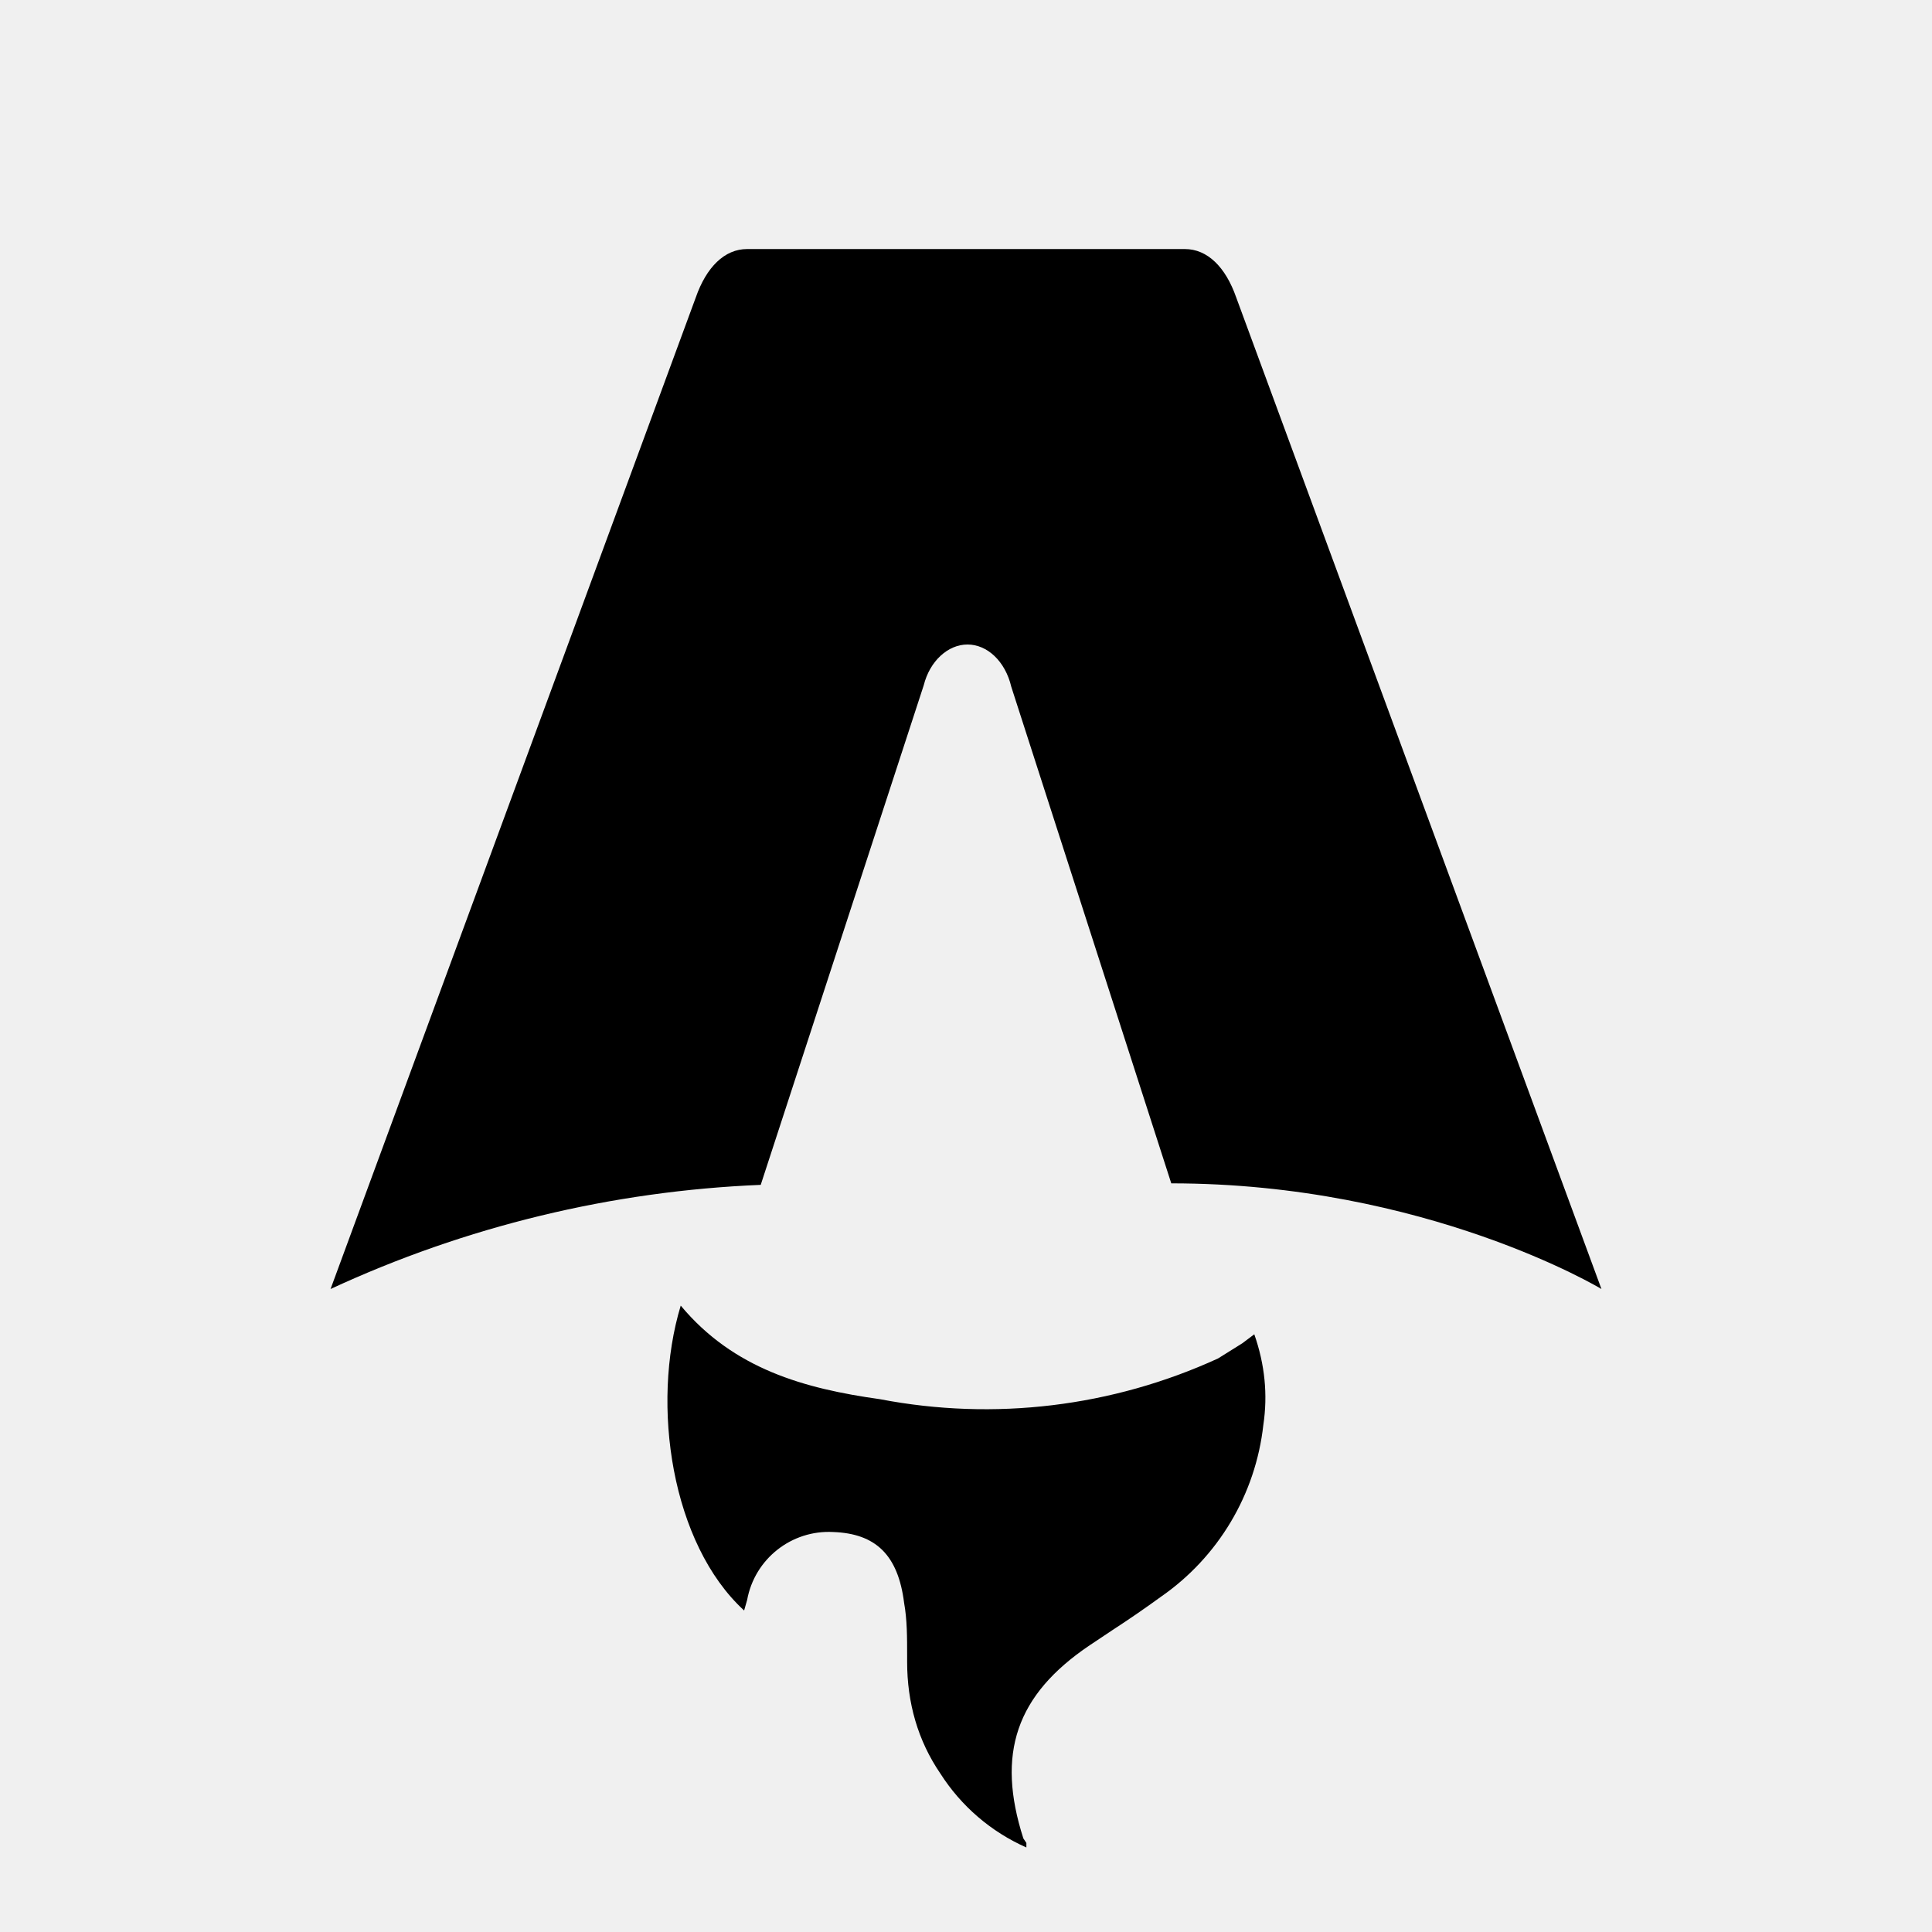
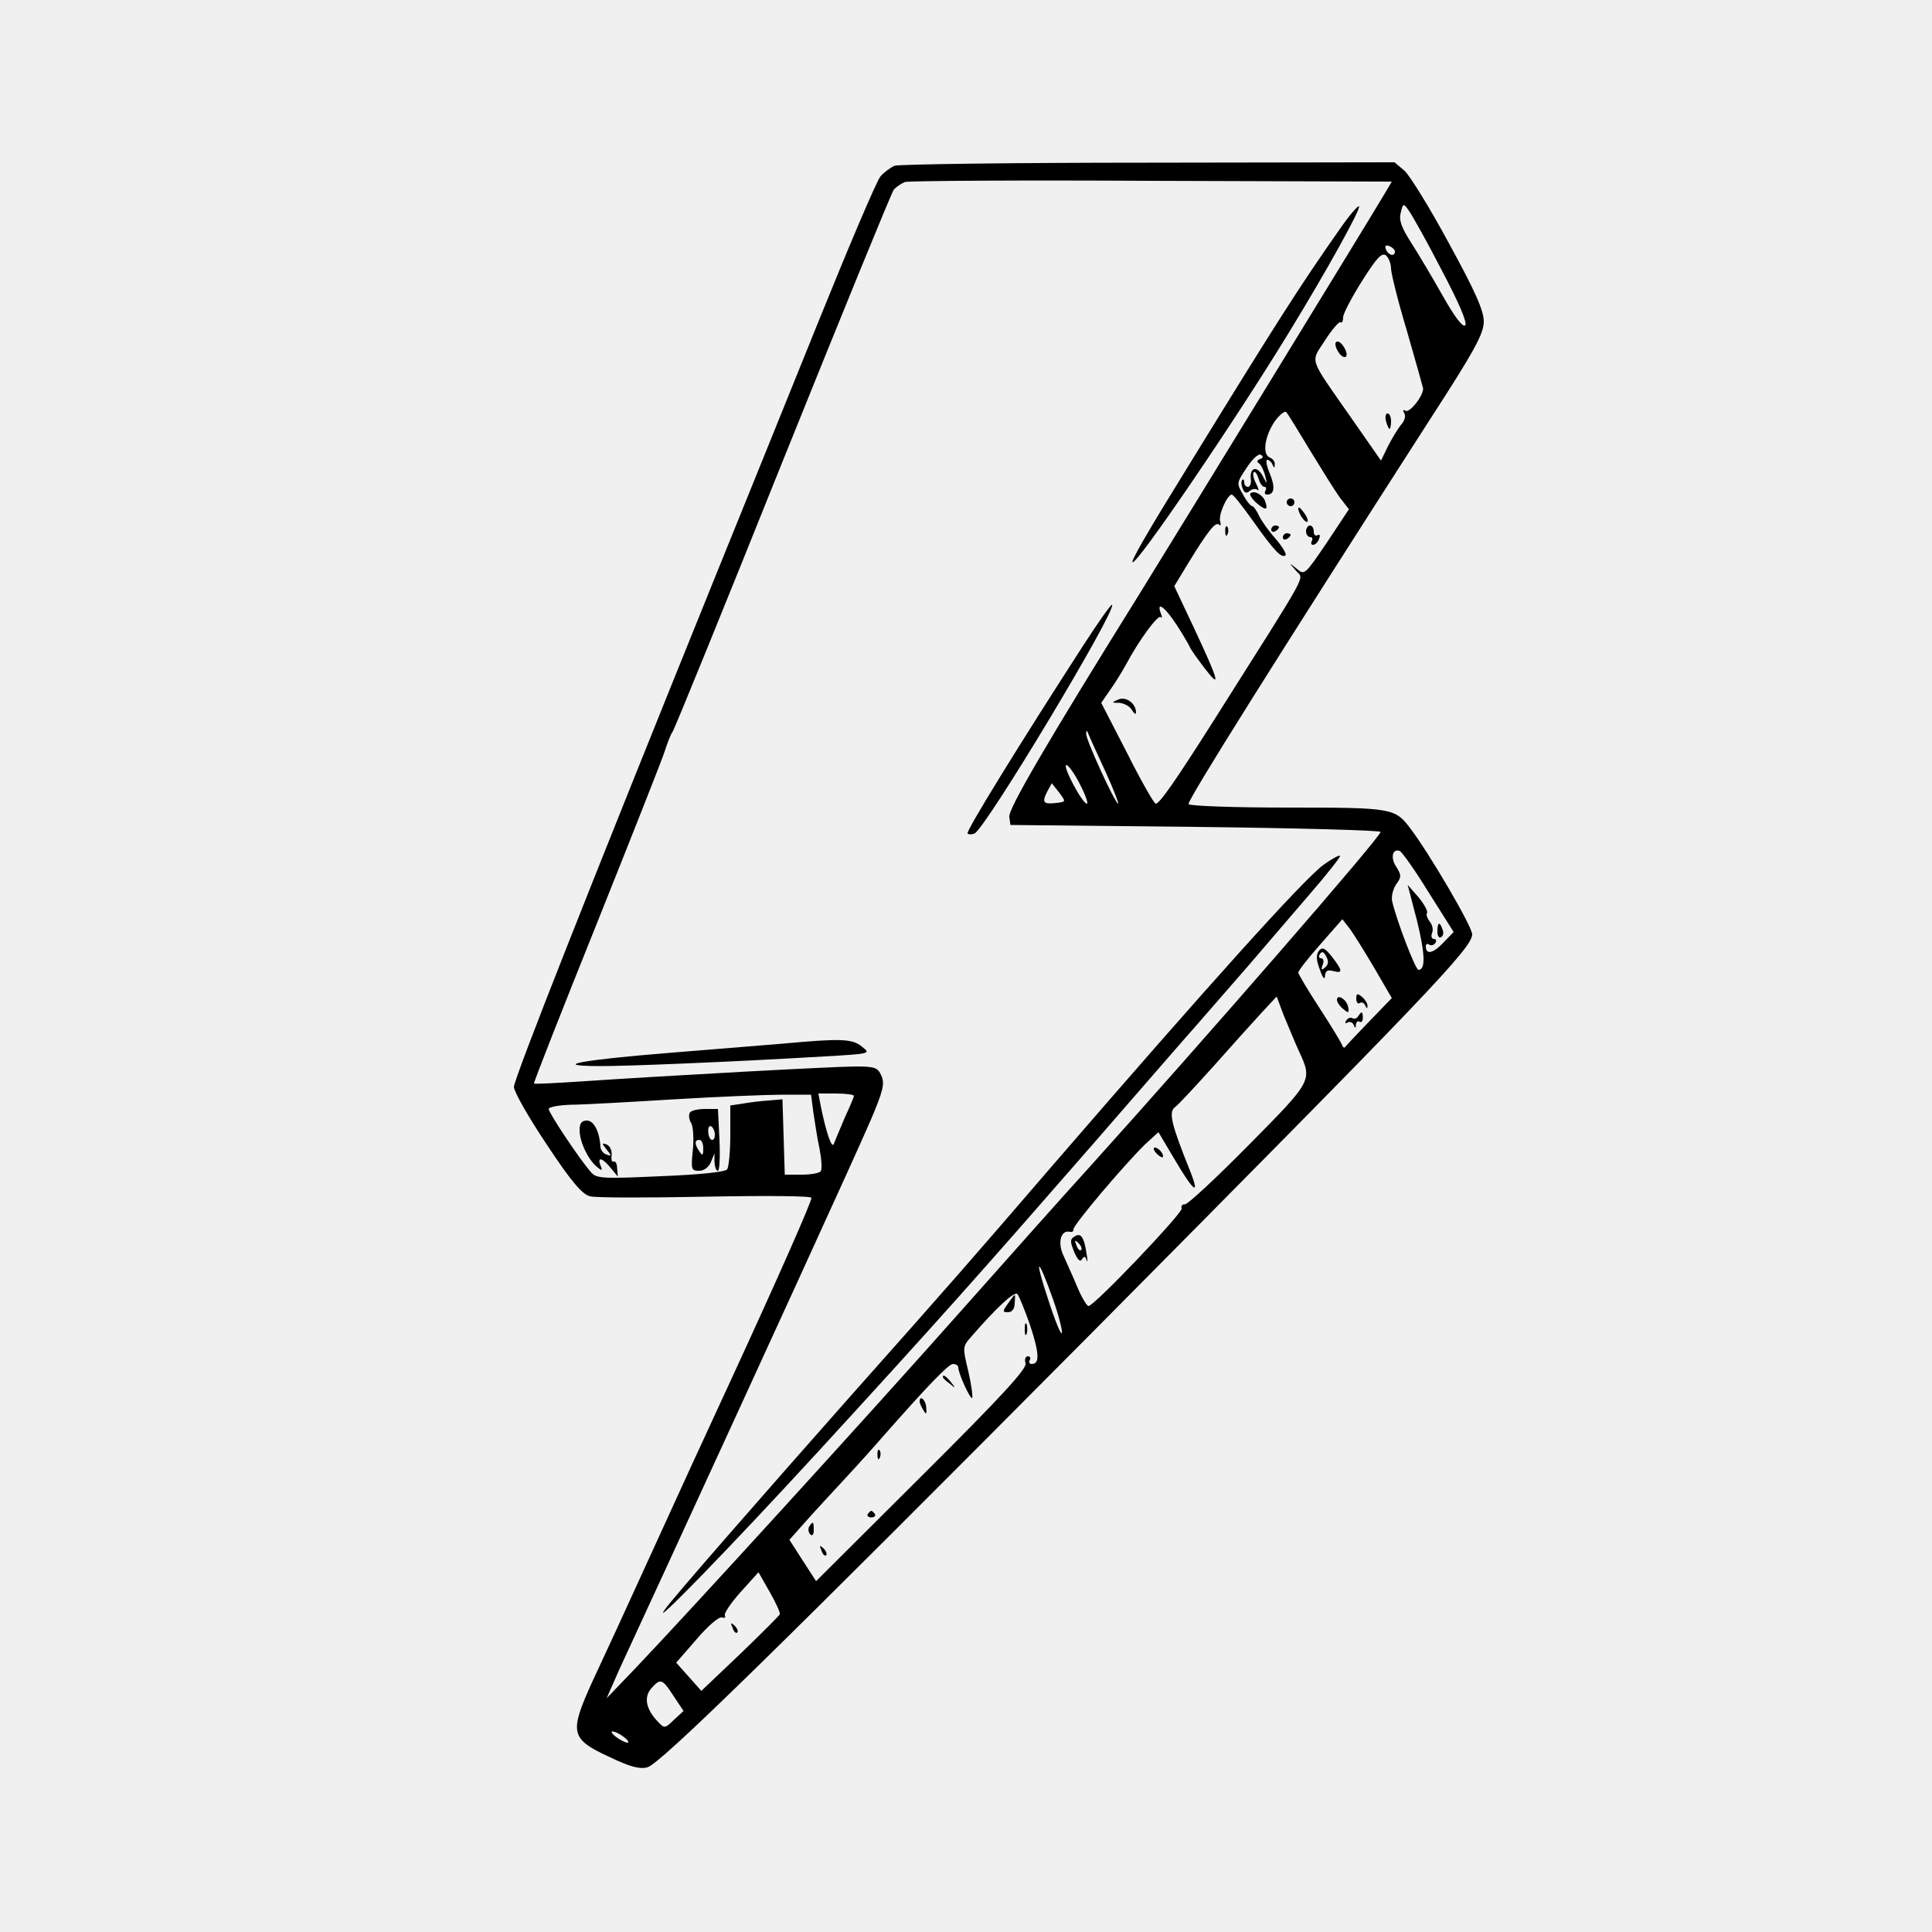
- <svg xmlns="http://www.w3.org/2000/svg" fill="none" viewBox="0 0 128 128">
-   <path d="M50.4 78.5a75.1 75.1 0 0 0-28.5 6.9l24.2-65.7c.7-2 1.9-3.2 3.4-3.2h29c1.5 0 2.7 1.2 3.4 3.2l24.2 65.7s-11.6-7-28.5-7L67 45.5c-.4-1.7-1.6-2.8-2.9-2.8-1.3 0-2.5 1.1-2.9 2.7L50.4 78.5Zm-1.1 28.2Zm-4.2-20.2c-2 6.6-.6 15.8 4.2 20.2a17.5 17.5 0 0 1 .2-.7 5.5 5.5 0 0 1 5.7-4.5c2.8.1 4.3 1.5 4.7 4.7.2 1.1.2 2.3.2 3.5v.4c0 2.7.7 5.2 2.2 7.4a13 13 0 0 0 5.7 4.9v-.3l-.2-.3c-1.8-5.6-.5-9.5 4.4-12.8l1.5-1a73 73 0 0 0 3.2-2.2 16 16 0 0 0 6.8-11.4c.3-2 .1-4-.6-6l-.8.6-1.6 1a37 37 0 0 1-22.4 2.7c-5-.7-9.7-2-13.2-6.2Z" />
-   <style>
-         path { fill: #000; }
-         @media (prefers-color-scheme: dark) {
-             path { fill: #FFF; }
-         }
-     </style>
+ <svg xmlns="http://www.w3.org/2000/svg" version="1.0" width="500pt" height="500pt" viewBox="0 0 500 500" preserveAspectRatio="xMidYMid meet">
+   <g transform="translate(0,500) scale(0.1,-0.1)" fill="#000000" stroke="none">
+     <path d="M2315 4571 c-11 -5 -27 -17 -36 -27 -10 -11 -82 -181 -162 -379 -80 -198 -200 -495 -267 -660 -322 -796 -520 -1297 -520 -1318 0 -12 38 -79 85 -149 64 -97 92 -129 112 -134 14 -4 149 -4 300 -1 160 3 273 2 273 -3 0 -11 -86 -206 -210 -475 -51 -110 -142 -308 -202 -440 -60 -132 -130 -284 -155 -337 -60 -132 -57 -148 42 -194 54 -26 79 -33 100 -28 33 8 346 315 1150 1124 870 877 985 997 985 1032 0 20 -110 208 -160 274 -40 53 -47 54 -317 54 -138 0 -254 4 -257 9 -5 7 233 386 627 999 114 176 137 219 137 250 0 28 -22 78 -90 202 -49 91 -101 175 -115 188 l-26 22 -637 -1 c-350 0 -646 -4 -657 -8z m1265 -78 c-36 -61 -537 -878 -631 -1030 -239 -384 -340 -557 -337 -577 l3 -21 480 -5 c264 -3 479 -9 478 -13 -3 -17 -454 -535 -753 -867 -53 -58 -203 -226 -335 -375 -234 -264 -701 -776 -843 -925 l-72 -75 33 75 c19 41 73 158 120 260 238 517 493 1074 529 1158 34 79 38 98 29 118 -9 21 -17 24 -66 24 -55 0 -495 -24 -715 -39 -63 -4 -116 -7 -118 -5 -2 1 71 186 161 410 90 225 170 427 177 449 7 22 16 45 20 50 5 6 133 321 285 700 153 380 282 696 288 704 6 7 19 16 29 20 9 3 296 5 638 3 l622 -2 -22 -37z m151 -192 c45 -85 67 -137 61 -143 -6 -6 -27 21 -58 76 -27 48 -64 110 -82 138 -25 39 -32 58 -27 77 6 25 7 26 21 6 8 -11 47 -80 85 -154z m-121 48 c0 -14 -17 -10 -23 5 -4 10 -1 13 9 9 7 -3 14 -9 14 -14z m-10 -44 c0 -12 18 -85 41 -161 22 -77 41 -144 42 -149 1 -19 -35 -65 -46 -58 -6 4 -7 1 -3 -6 5 -7 1 -20 -7 -29 -8 -9 -23 -34 -34 -55 l-19 -39 -76 109 c-113 162 -107 143 -69 202 18 28 36 49 40 47 4 -3 7 3 7 13 0 9 22 51 49 94 38 60 51 74 62 66 7 -6 13 -22 13 -34z m-210 -470 c30 -49 64 -104 77 -122 l24 -31 -57 -86 c-57 -84 -58 -85 -78 -68 -21 17 -21 17 -2 -5 20 -25 43 17 -213 -388 -99 -156 -140 -215 -150 -215 -4 0 -38 59 -74 131 l-67 130 22 32 c13 18 31 47 42 67 34 64 83 130 90 123 4 -4 4 0 0 10 -12 33 11 16 41 -30 17 -26 32 -52 34 -57 2 -6 20 -31 39 -56 43 -56 37 -34 -29 107 l-50 106 37 61 c51 83 70 107 79 98 4 -4 5 0 3 8 -6 16 18 70 30 70 4 0 29 -32 56 -70 53 -75 73 -96 83 -87 3 4 -9 23 -26 43 -18 20 -37 47 -43 60 -6 13 -14 24 -17 24 -4 0 -15 13 -24 30 -17 29 -17 30 9 69 15 23 31 38 37 34 7 -4 7 -8 -2 -11 -8 -3 -9 -7 -3 -11 5 -3 12 -17 16 -31 6 -25 6 -25 -6 -2 -14 27 -34 23 -31 -7 2 -11 -2 -21 -7 -21 -6 0 -10 5 -10 12 0 6 -2 9 -5 6 -3 -3 -3 -13 1 -22 4 -12 10 -14 19 -6 6 5 15 6 20 2 4 -4 2 4 -4 16 -7 13 -10 27 -6 30 3 3 8 -4 12 -16 3 -12 10 -22 15 -22 5 0 6 -4 3 -10 -3 -5 -2 -10 4 -10 19 0 22 19 7 55 -8 19 -11 35 -6 35 4 0 11 -6 13 -12 4 -10 6 -10 6 0 1 7 -5 15 -13 18 -20 8 -13 56 14 95 13 17 26 27 29 22 4 -4 31 -48 61 -98z m-529 -832 c21 -46 35 -83 33 -83 -8 0 -84 166 -83 181 0 10 2 10 6 -1 3 -8 23 -52 44 -97z m-66 -33 c14 -27 22 -50 18 -50 -12 0 -65 100 -53 100 5 0 21 -22 35 -50z m-61 -48 c-34 -4 -38 1 -24 29 l12 22 19 -24 c18 -24 18 -24 -7 -27z m963 -231 l65 -103 -28 -29 c-26 -27 -44 -30 -44 -8 0 6 4 8 9 4 5 -3 12 -1 16 5 3 5 2 10 -4 10 -6 0 -8 7 -5 15 4 8 1 22 -6 30 -6 8 -10 18 -7 22 3 4 -7 23 -22 41 l-28 32 24 -92 c21 -86 23 -128 4 -128 -8 0 -57 129 -68 177 -3 12 2 32 10 44 14 19 14 24 1 45 -16 23 -11 48 8 42 6 -2 40 -50 75 -107z m-141 -195 l46 -79 -59 -61 c-32 -33 -60 -63 -62 -66 -2 -3 -6 0 -8 6 -2 6 -28 49 -58 95 -30 46 -55 88 -55 92 0 5 26 38 57 73 l57 65 18 -23 c10 -13 38 -58 64 -102z m-195 -215 c36 -78 37 -76 -130 -245 -84 -85 -158 -154 -165 -153 -6 1 -10 -4 -8 -11 2 -12 -226 -252 -241 -252 -4 0 -17 21 -28 47 -11 27 -28 63 -36 82 -17 34 -8 69 16 63 6 -1 10 2 9 6 -3 9 130 166 185 220 l35 32 41 -69 c51 -87 68 -99 40 -29 -47 117 -55 149 -39 162 9 6 53 54 100 106 46 52 102 114 124 138 l40 43 18 -48 c11 -26 28 -68 39 -92z m-1256 -160 c4 -25 10 -68 16 -94 5 -27 7 -53 3 -58 -3 -5 -25 -9 -49 -9 l-44 0 -3 98 -3 97 -35 -3 c-19 -1 -50 -5 -67 -8 l-33 -5 0 -77 c0 -42 -4 -82 -8 -88 -4 -7 -70 -14 -172 -18 -153 -7 -167 -6 -181 11 -30 34 -109 153 -109 163 0 5 26 10 58 11 31 0 152 7 267 14 116 7 242 12 282 12 l72 0 6 -46z m105 43 c0 -3 -11 -29 -24 -57 -12 -29 -25 -59 -28 -67 -5 -15 -20 29 -34 98 l-6 32 46 0 c25 0 46 -3 46 -6z m515 -526 c15 -42 25 -82 23 -88 -2 -6 -18 33 -35 86 -38 114 -28 115 12 2z m-59 -68 c24 -73 25 -100 4 -100 -6 0 -8 5 -5 10 3 6 1 10 -5 10 -6 0 -9 -8 -6 -18 5 -13 -61 -85 -268 -291 l-274 -273 -35 54 -34 53 40 45 c22 25 72 79 110 120 38 41 78 86 90 100 117 133 172 190 183 190 8 0 14 -4 14 -9 0 -15 31 -83 36 -79 2 3 -2 34 -10 69 -15 62 -15 64 7 89 65 75 112 119 120 111 4 -4 19 -41 33 -81z m-648 -748 c-2 -4 -48 -50 -103 -103 l-100 -95 -32 36 -33 37 53 61 c28 33 58 59 65 56 7 -2 11 0 8 5 -3 5 15 32 40 60 l47 52 29 -51 c16 -28 28 -54 26 -58z m-275 -211 l26 -39 -25 -23 c-24 -23 -24 -23 -43 -3 -30 32 -35 63 -15 85 23 26 28 25 57 -20z m-129 -106 c11 -8 15 -15 10 -15 -6 0 -19 7 -30 15 -10 8 -14 14 -9 14 6 0 19 -6 29 -14z" />
+     <path d="M3468 4408 c-104 -148 -162 -239 -392 -613 -107 -173 -149 -246 -145 -250 10 -9 268 370 405 595 98 160 187 321 181 326 -2 3 -25 -23 -49 -58z" />
+     <path d="M2805 3332 c-165 -255 -306 -484 -301 -489 3 -3 11 -3 18 0 27 10 369 579 356 592 -2 2 -35 -44 -73 -103z" />
+     <path d="M3424 2761 c-53 -40 -292 -305 -699 -776 -211 -245 -256 -297 -530 -605 -222 -251 -454 -516 -474 -545 -40 -54 160 151 398 410 309 337 420 462 706 790 115 132 236 272 270 310 34 39 94 108 135 155 40 47 111 129 157 183 47 54 83 100 81 102 -2 3 -22 -8 -44 -24z" />
+     <path d="M2025 2299 c-49 -4 -182 -15 -295 -24 -223 -18 -305 -33 -185 -34 68 -1 351 11 589 25 119 7 120 7 97 25 -25 21 -54 22 -206 8z" />
+     <path d="M3457 4114 c-3 -5 1 -17 8 -27 7 -10 16 -14 19 -9 3 5 -1 17 -8 27 -7 10 -15 14 -19 9z" />
+     <path d="M3587 3910 c3 -11 7 -20 9 -20 2 0 4 9 4 20 0 11 -4 20 -9 20 -5 0 -7 -9 -4 -20z" />
+     <path d="M3236 3723 c-3 -3 4 -14 16 -25 24 -20 31 -19 22 5 -6 17 -29 29 -38 20z" />
+     <path d="M3330 3700 c0 -5 5 -10 10 -10 6 0 10 5 10 10 0 6 -4 10 -10 10 -5 0 -10 -4 -10 -10z" />
+     <path d="M3360 3684 c0 -13 18 -39 24 -34 2 3 -2 14 -10 24 -8 11 -14 16 -14 10z" />
+     <path d="M3171 3624 c0 -11 3 -14 6 -6 3 7 2 16 -1 19 -3 4 -6 -2 -5 -13z" />
+     <path d="M3290 3629 c0 -5 5 -7 10 -4 6 3 10 8 10 11 0 2 -4 4 -10 4 -5 0 -10 -5 -10 -11z" />
+     <path d="M3380 3625 c0 -8 5 -15 11 -15 5 0 7 -4 4 -10 -3 -5 -2 -10 3 -10 6 0 13 7 16 16 3 8 2 12 -4 9 -6 -3 -10 1 -10 9 0 9 -4 16 -10 16 -5 0 -10 -7 -10 -15z" />
+     <path d="M3320 3609 c0 -5 5 -7 10 -4 6 3 10 8 10 11 0 2 -4 4 -10 4 -5 0 -10 -5 -10 -11z" />
+     <path d="M2895 3190 c-19 -8 -19 -9 2 -9 12 -1 27 -9 32 -18 6 -10 11 -13 11 -7 0 23 -25 42 -45 34z" />
+     <path d="M3720 2589 c0 -11 4 -18 10 -14 5 3 7 12 3 20 -7 21 -13 19 -13 -6z" />
+     <path d="M3413 2539 c-7 -10 -7 -24 3 -49 7 -21 13 -27 13 -16 1 13 6 17 21 13 26 -7 25 1 -3 37 -18 23 -25 26 -34 15z m17 -42 c-10 -9 -12 -8 -7 6 4 9 2 17 -4 17 -6 0 -7 5 -3 11 5 8 10 6 16 -6 7 -12 6 -21 -2 -28z" />
+     <path d="M3510 2416 c0 -10 4 -15 9 -12 5 4 12 0 14 -6 4 -8 6 -9 6 -2 1 6 -6 17 -14 24 -12 10 -15 9 -15 -4z" />
+     <path d="M3460 2412 c0 -5 7 -16 16 -23 14 -12 16 -11 13 5 -4 20 -29 35 -29 18z" />
+     <path d="M3515 2370 c-4 -6 -10 -8 -15 -5 -5 3 -12 0 -16 -6 -4 -7 -3 -9 4 -5 5 3 13 0 15 -6 4 -10 6 -10 6 0 1 7 5 11 9 8 5 -3 9 1 9 9 0 18 -3 19 -12 5z" />
+     <path d="M2992 2016 c7 -8 15 -12 17 -11 5 6 -10 25 -20 25 -5 0 -4 -6 3 -14z" />
+     <path d="M2781 1800 c-12 -7 -12 -13 -1 -40 9 -21 16 -27 20 -19 6 9 9 8 12 -2 3 -8 3 0 0 16 -6 43 -15 56 -31 45z m17 -35 c-3 -3 -9 2 -12 12 -6 14 -5 15 5 6 7 -7 10 -15 7 -18z" />
+     <path d="M1785 2120 c-3 -5 -2 -18 4 -27 5 -9 7 -41 4 -70 -5 -49 -4 -53 16 -53 13 0 25 9 31 23 l9 22 0 -22 c1 -13 4 -23 9 -23 4 0 6 36 4 80 l-4 80 -33 0 c-19 0 -37 -4 -40 -10z m65 -56 c0 -22 -16 -17 -17 6 -1 11 2 18 8 15 5 -4 9 -13 9 -21z m-30 -36 c0 -19 -2 -20 -10 -8 -13 19 -13 30 0 30 6 0 10 -10 10 -22z" />
+     <path d="M1500 2075 c0 -30 22 -76 45 -95 13 -11 15 -10 9 4 -9 23 5 20 26 -6 l19 -23 -2 22 c0 12 -5 19 -9 17 -4 -3 -7 5 -5 17 1 12 -5 24 -13 27 -13 5 -13 3 0 -13 13 -16 13 -18 0 -13 -8 2 -15 11 -16 19 -2 40 -17 69 -35 69 -14 0 -19 -7 -19 -25z" />
+     <path d="M2609 1627 c-15 -21 -15 -23 0 -23 10 0 17 9 17 23 2 28 3 28 -17 0z" />
+     <path d="M2652 1560 c0 -14 2 -19 5 -12 2 6 2 18 0 25 -3 6 -5 1 -5 -13z" />
+     <path d="M2440 1436 c0 -2 8 -10 18 -17 15 -13 16 -12 3 4 -13 16 -21 21 -21 13z" />
+     <path d="M2380 1373 c0 -5 5 -15 10 -23 7 -12 9 -10 7 8 -1 19 -17 33 -17 15z" />
+     <path d="M2271 1234 c0 -11 3 -14 6 -6 3 7 2 16 -1 19 -3 4 -6 -2 -5 -13z" />
+     <path d="M2246 1082 c-3 -5 1 -9 9 -9 8 0 12 4 9 9 -3 4 -7 8 -9 8 -2 0 -6 -4 -9 -8z" />
+     <path d="M2094 1049 c-3 -6 -2 -15 3 -20 5 -5 9 -1 9 11 0 23 -2 24 -12 9z" />
+     <path d="M2126 987 c3 -10 9 -15 12 -12 3 3 0 11 -7 18 -10 9 -11 8 -5 -6z" />
+     <path d="M1896 787 c3 -10 9 -15 12 -12 3 3 0 11 -7 18 -10 9 -11 8 -5 -6z" />
+   </g>
</svg>
